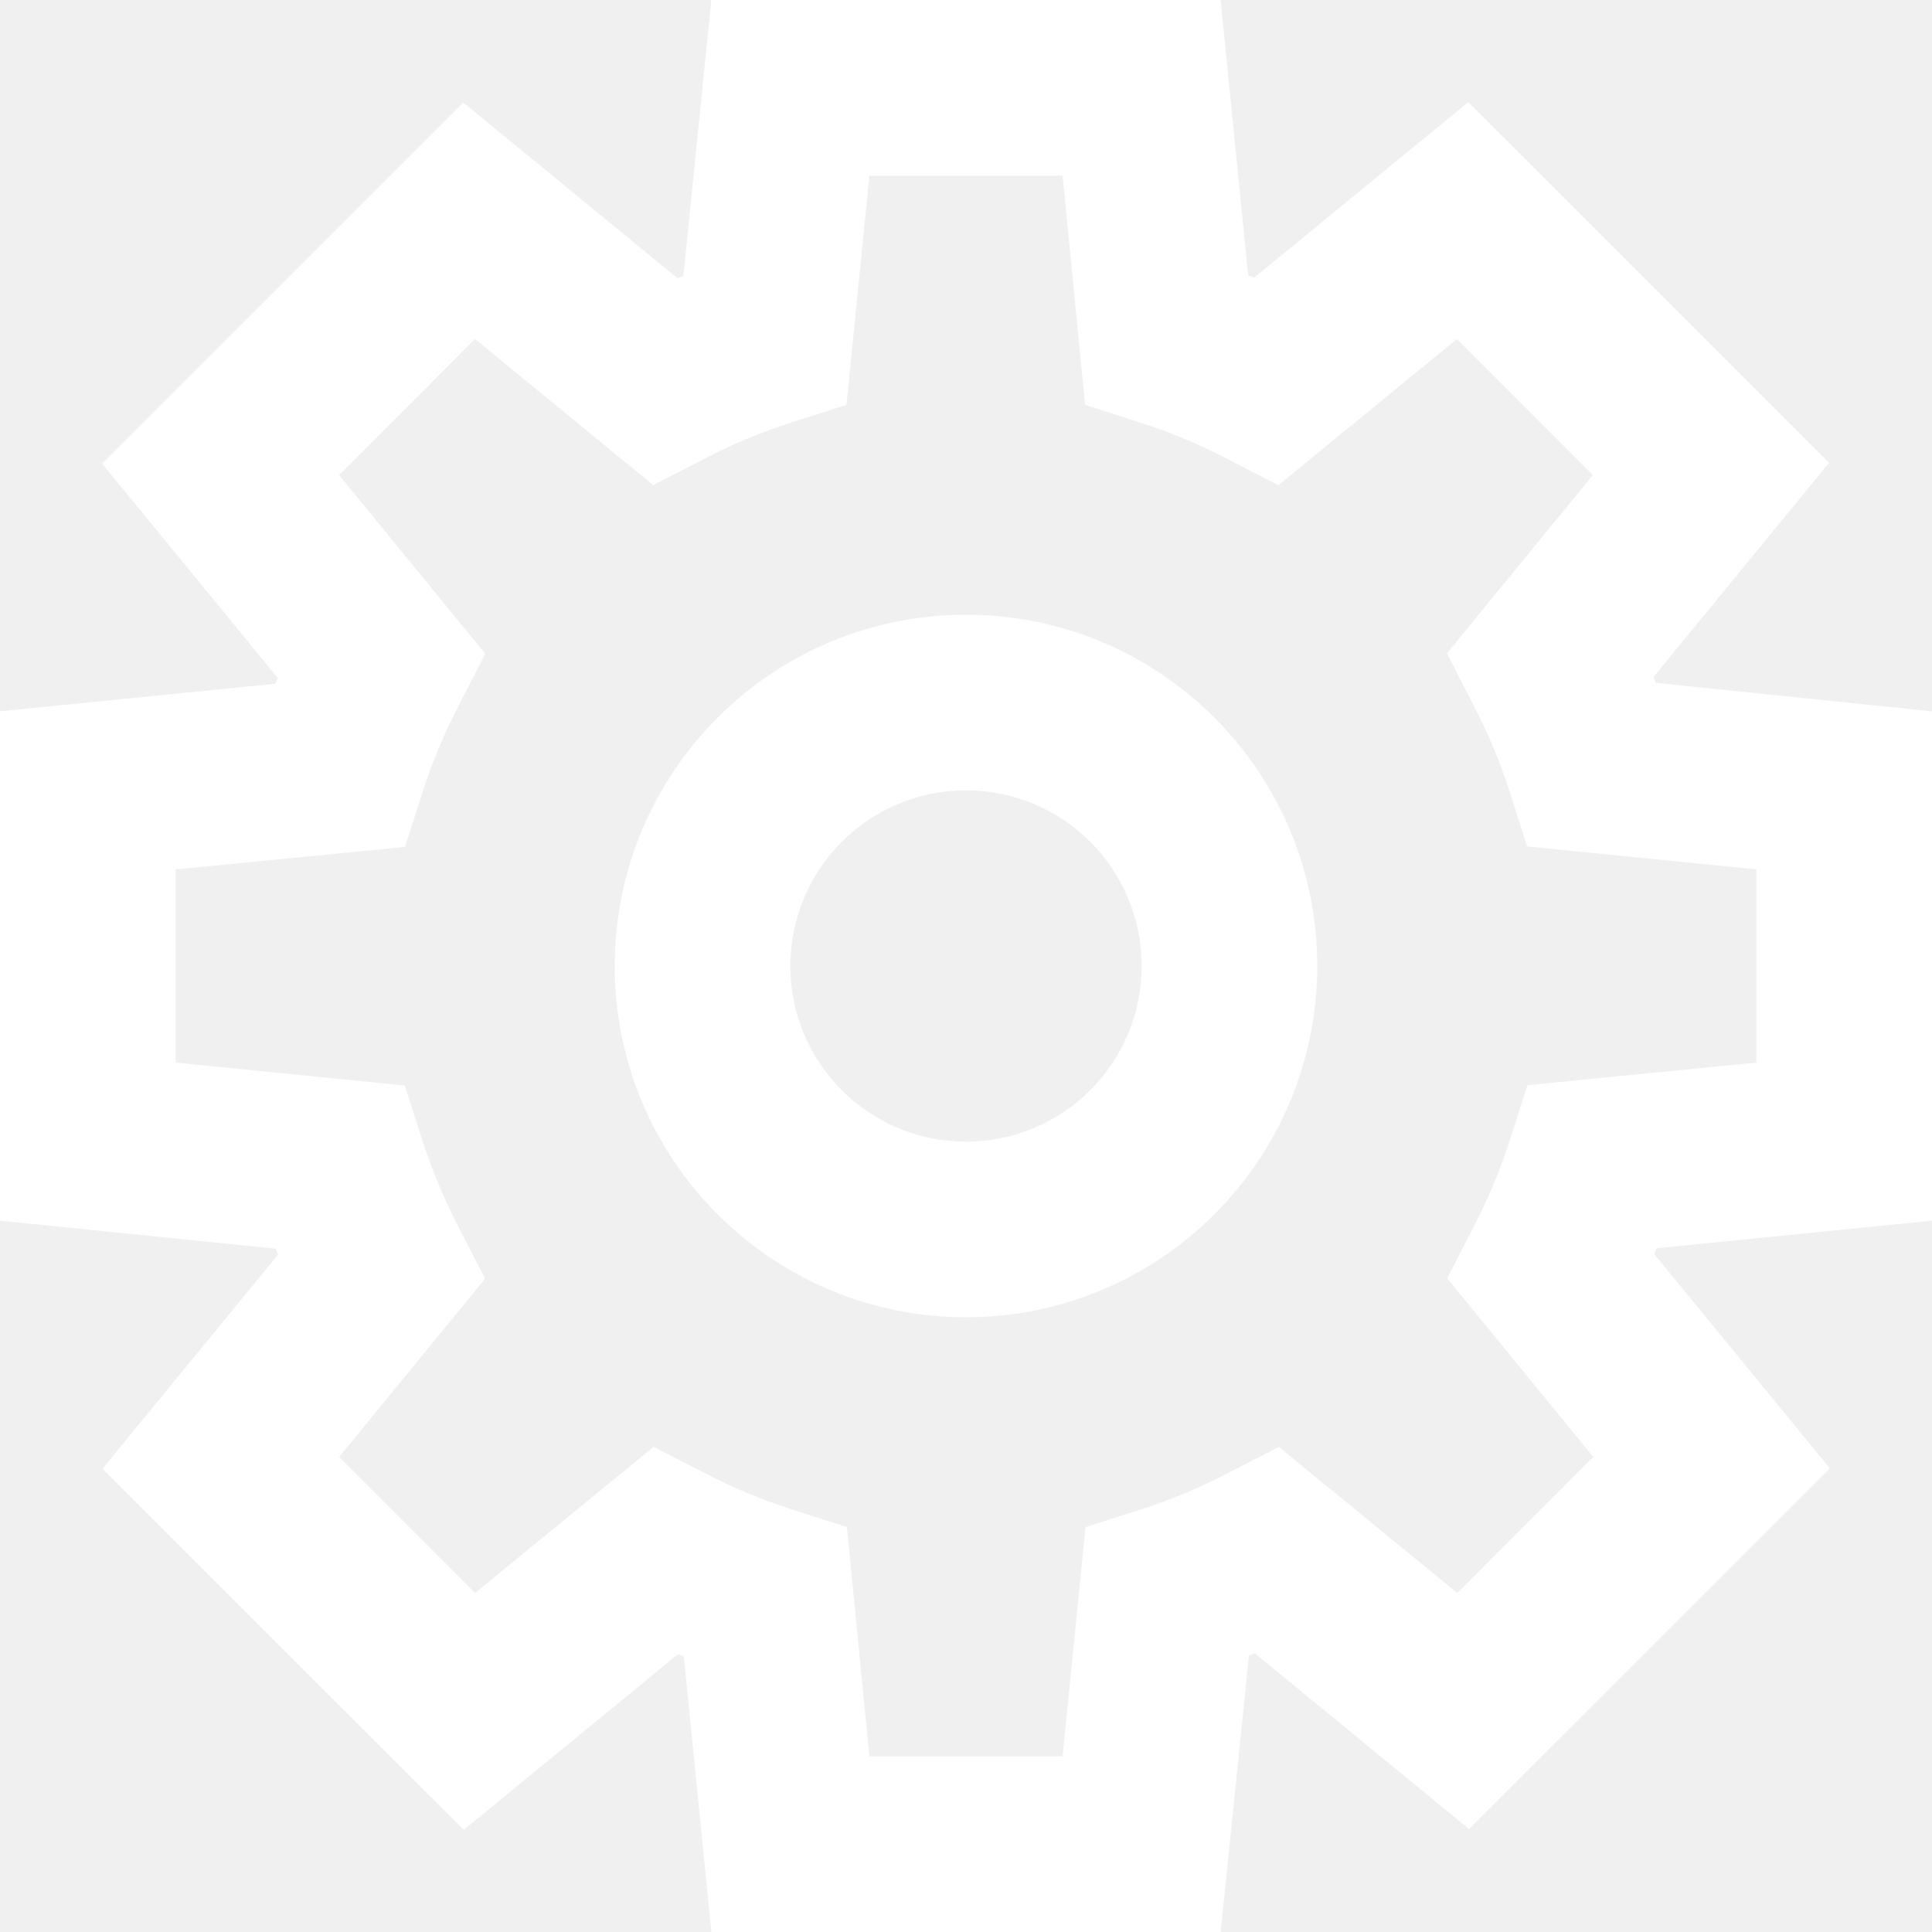
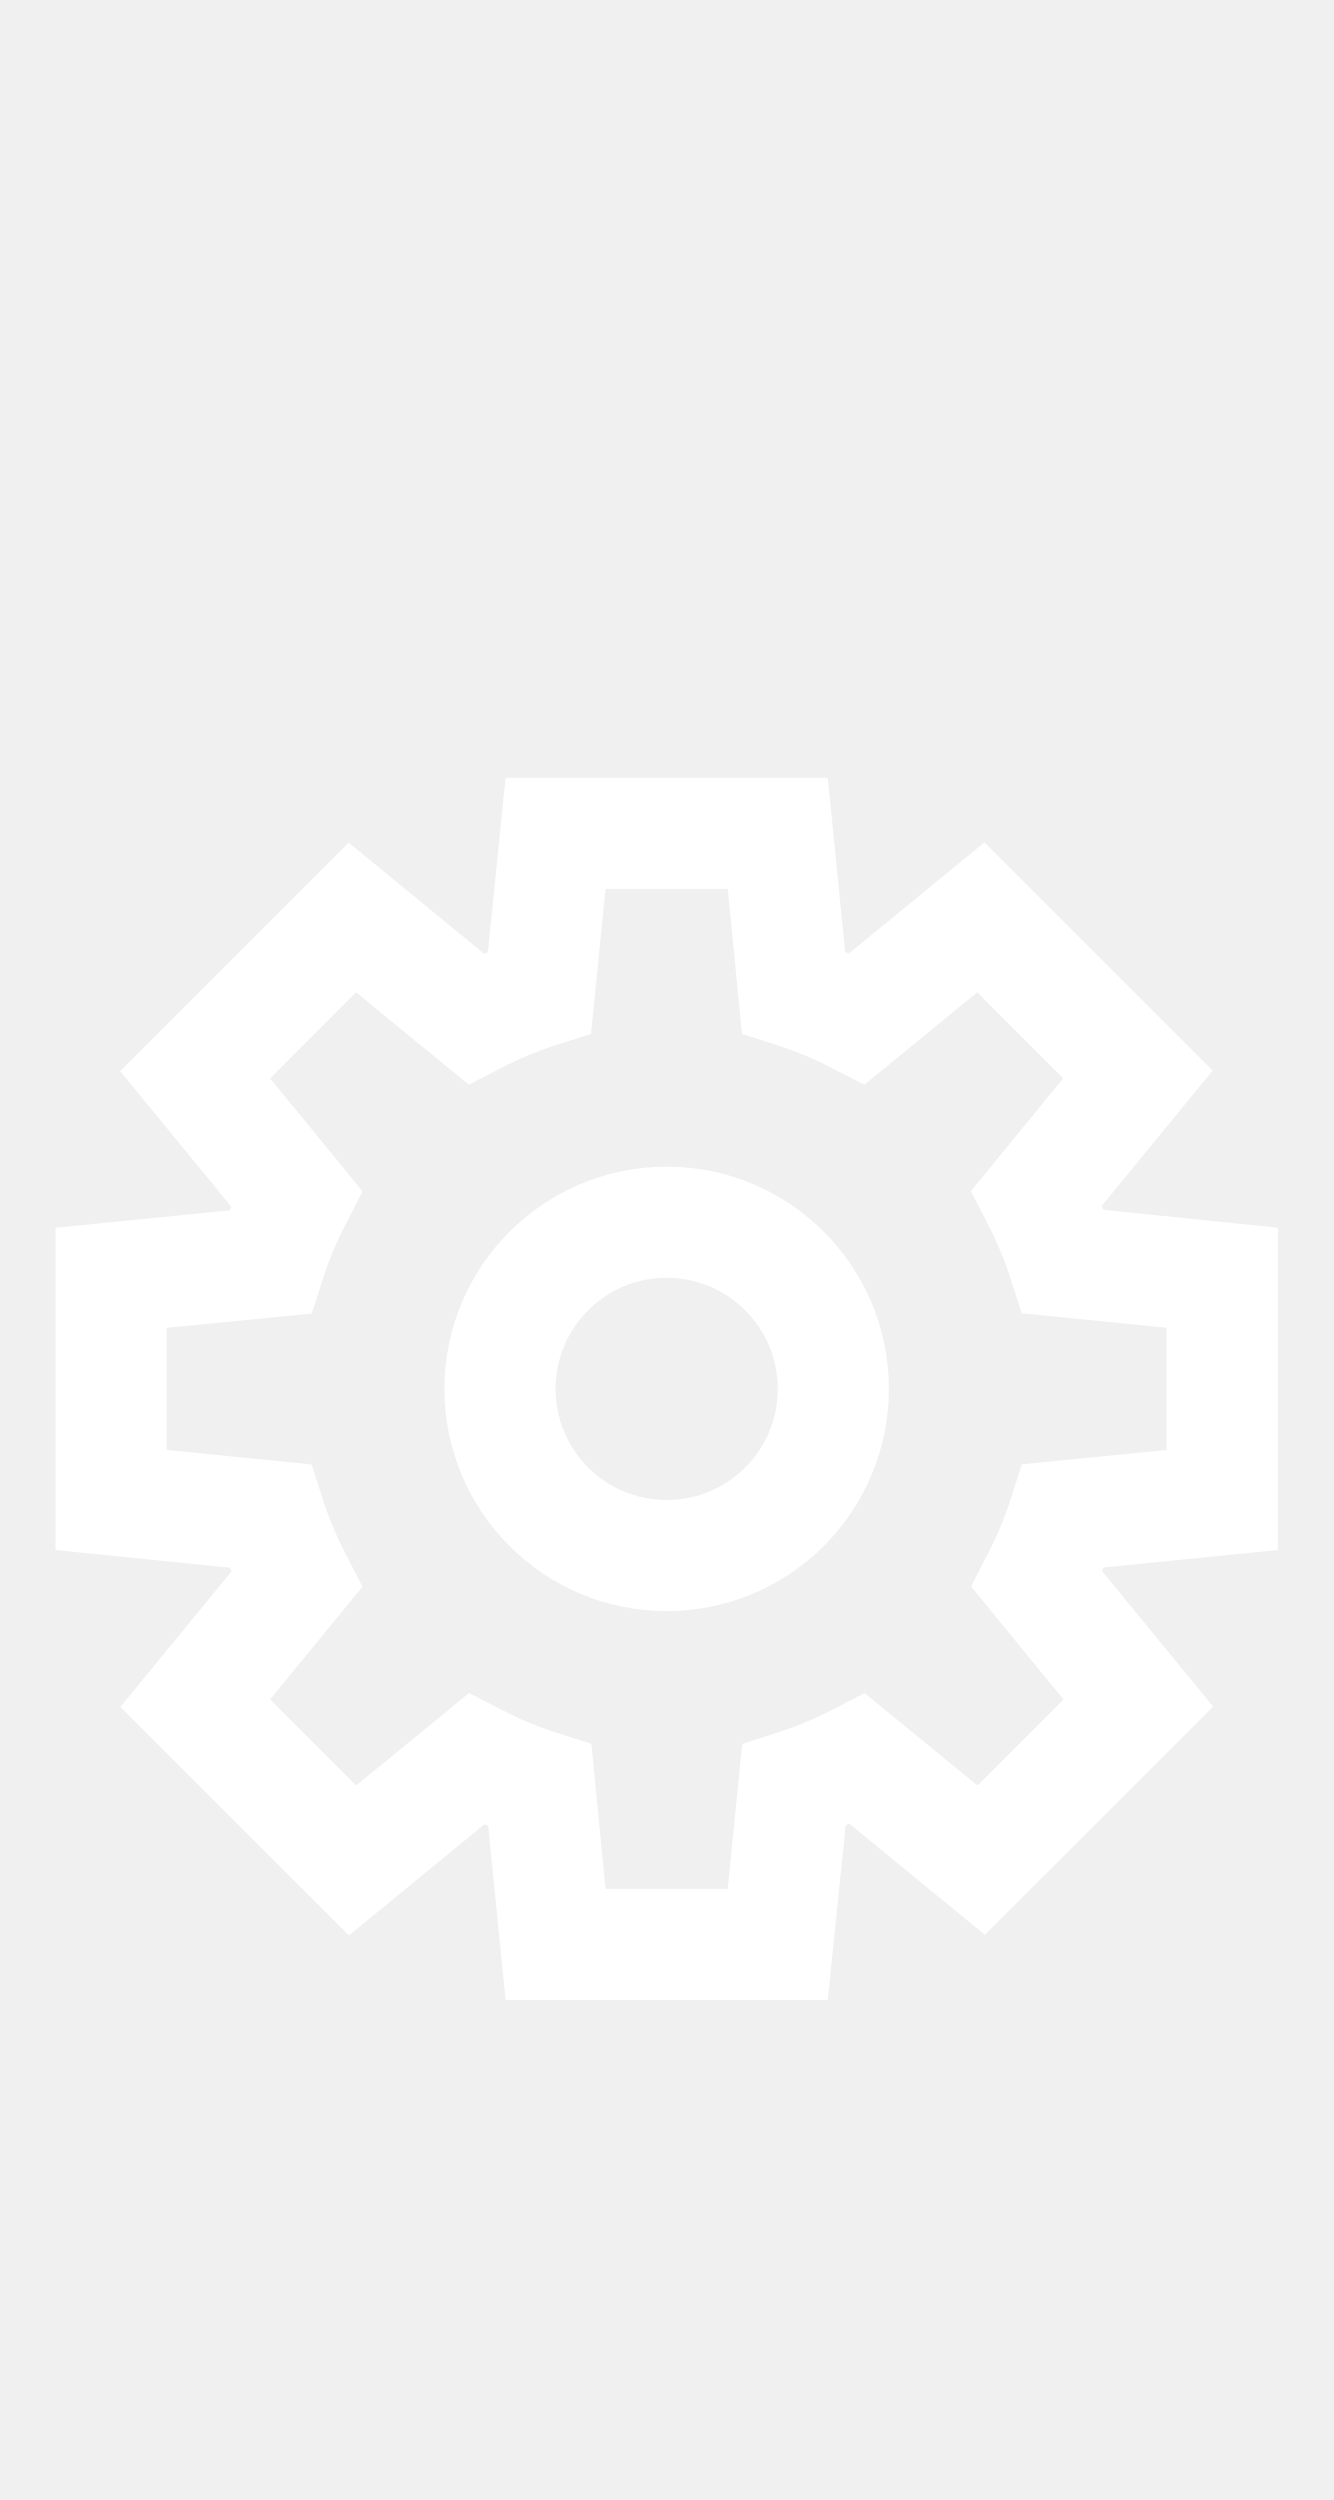
- <svg xmlns="http://www.w3.org/2000/svg" width="22px" height="22px" viewBox="0 0 22 22" version="1.1">
+ <svg xmlns="http://www.w3.org/2000/svg" width="24px" height="45px" viewBox="0 0 24 45" version="1.1">
  <g id="Page-1" stroke="none" stroke-width="1" fill="none" fill-rule="evenodd">
-     <g id="ic-nav-settings-active" fill="#FFFFFF" fill-rule="nonzero">
-       <g id="Group_8816">
-         <path d="M13.9,22 L8.1,22 L7.787,18.864 L7.72,18.837 L5.281,20.837 L1.167,16.725 L3.167,14.285 L3.139,14.219 L0,13.9 L0,8.1 L3.135,7.786 L3.163,7.72 L1.163,5.28 L5.276,1.168 L7.715,3.168 L7.782,3.141 L8.1,0 L13.9,0 L14.213,3.136 L14.28,3.163 L16.719,1.163 L20.828,5.27 L18.828,7.71 L18.856,7.776 L22,8.1 L22,13.9 L18.865,14.214 L18.837,14.28 L20.837,16.72 L16.728,20.827 L14.289,18.827 L14.222,18.854 L13.9,22 Z M9.9,20 L12.1,20 L12.361,17.39 L12.987,17.19 C13.329,17.08 13.661,16.942 13.979,16.776 L14.562,16.476 L16.595,18.14 L18.143,16.591 L16.479,14.556 L16.779,13.972 C16.945,13.654 17.083,13.323 17.193,12.982 L17.393,12.357 L20,12.1 L20,9.9 L17.39,9.639 L17.19,9.014 C17.08,8.673 16.942,8.342 16.776,8.024 L16.476,7.44 L18.138,5.41 L16.59,3.861 L14.557,5.525 L13.974,5.225 C13.656,5.059 13.324,4.921 12.982,4.811 L12.356,4.611 L12.1,2 L9.9,2 L9.639,4.61 L9.013,4.81 C8.671,4.92 8.339,5.058 8.021,5.224 L7.438,5.524 L5.41,3.861 L3.862,5.41 L5.526,7.445 L5.226,8.029 C5.06,8.347 4.922,8.678 4.812,9.019 L4.612,9.644 L2,9.9 L2,12.1 L4.61,12.361 L4.81,12.986 C4.92,13.327 5.058,13.658 5.224,13.976 L5.524,14.56 L3.862,16.59 L5.41,18.139 L7.443,16.475 L8.026,16.775 C8.344,16.941 8.676,17.079 9.018,17.189 L9.644,17.389 L9.9,20 Z" id="Path_18871" />
-       </g>
-       <g id="Group_8817" transform="translate(7, 7)">
-         <path d="M4,8 C1.791,8 0,6.209 0,4 C0,1.791 1.791,0 4,0 C6.209,0 8,1.791 8,4 C8,5.061 7.579,6.078 6.828,6.828 C6.078,7.579 5.061,8 4,8 Z M4,2 C2.895,2 2,2.895 2,4 C2,5.105 2.895,6 4,6 C5.105,6 6,5.105 6,4 C6,2.895 5.105,2 4,2 Z" id="Path_18872" />
+     <g id="ic-nav-settings-active">
+       <rect id="Rectangle-Copy-42" x="0" y="0" width="24" height="45" />
+       <g transform="translate(1, 14)" fill="#FFFFFF" fill-rule="nonzero">
+         <g id="Group_8816">
+           <path d="M13.9,22 L8.1,22 L7.787,18.864 L7.72,18.837 L5.281,20.837 L1.167,16.725 L3.167,14.285 L3.139,14.219 L0,13.9 L0,8.1 L3.135,7.786 L3.163,7.72 L1.163,5.28 L5.276,1.168 L7.715,3.168 L7.782,3.141 L8.1,0 L13.9,0 L14.213,3.136 L14.28,3.163 L16.719,1.163 L20.828,5.27 L18.828,7.71 L18.856,7.776 L22,8.1 L22,13.9 L18.865,14.214 L18.837,14.28 L20.837,16.72 L16.728,20.827 L14.289,18.827 L14.222,18.854 L13.9,22 Z M9.9,20 L12.1,20 L12.361,17.39 L12.987,17.19 C13.329,17.08 13.661,16.942 13.979,16.776 L14.562,16.476 L16.595,18.14 L18.143,16.591 L16.479,14.556 L16.779,13.972 C16.945,13.654 17.083,13.323 17.193,12.982 L17.393,12.357 L20,12.1 L20,9.9 L17.39,9.639 L17.19,9.014 C17.08,8.673 16.942,8.342 16.776,8.024 L16.476,7.44 L18.138,5.41 L16.59,3.861 L14.557,5.525 L13.974,5.225 C13.656,5.059 13.324,4.921 12.982,4.811 L12.356,4.611 L12.1,2 L9.9,2 L9.639,4.61 L9.013,4.81 C8.671,4.92 8.339,5.058 8.021,5.224 L7.438,5.524 L5.41,3.861 L3.862,5.41 L5.526,7.445 L5.226,8.029 C5.06,8.347 4.922,8.678 4.812,9.019 L4.612,9.644 L2,9.9 L2,12.1 L4.61,12.361 L4.81,12.986 C4.92,13.327 5.058,13.658 5.224,13.976 L5.524,14.56 L3.862,16.59 L5.41,18.139 L7.443,16.475 L8.026,16.775 C8.344,16.941 8.676,17.079 9.018,17.189 L9.644,17.389 L9.9,20 Z" id="Path_18871" />
+         </g>
+         <g id="Group_8817" transform="translate(7, 7)">
+           <path d="M4,8 C1.791,8 0,6.209 0,4 C0,1.791 1.791,0 4,0 C6.209,0 8,1.791 8,4 C8,5.061 7.579,6.078 6.828,6.828 C6.078,7.579 5.061,8 4,8 Z M4,2 C2.895,2 2,2.895 2,4 C2,5.105 2.895,6 4,6 C5.105,6 6,5.105 6,4 C6,2.895 5.105,2 4,2 Z" id="Path_18872" />
+         </g>
      </g>
    </g>
  </g>
</svg>
